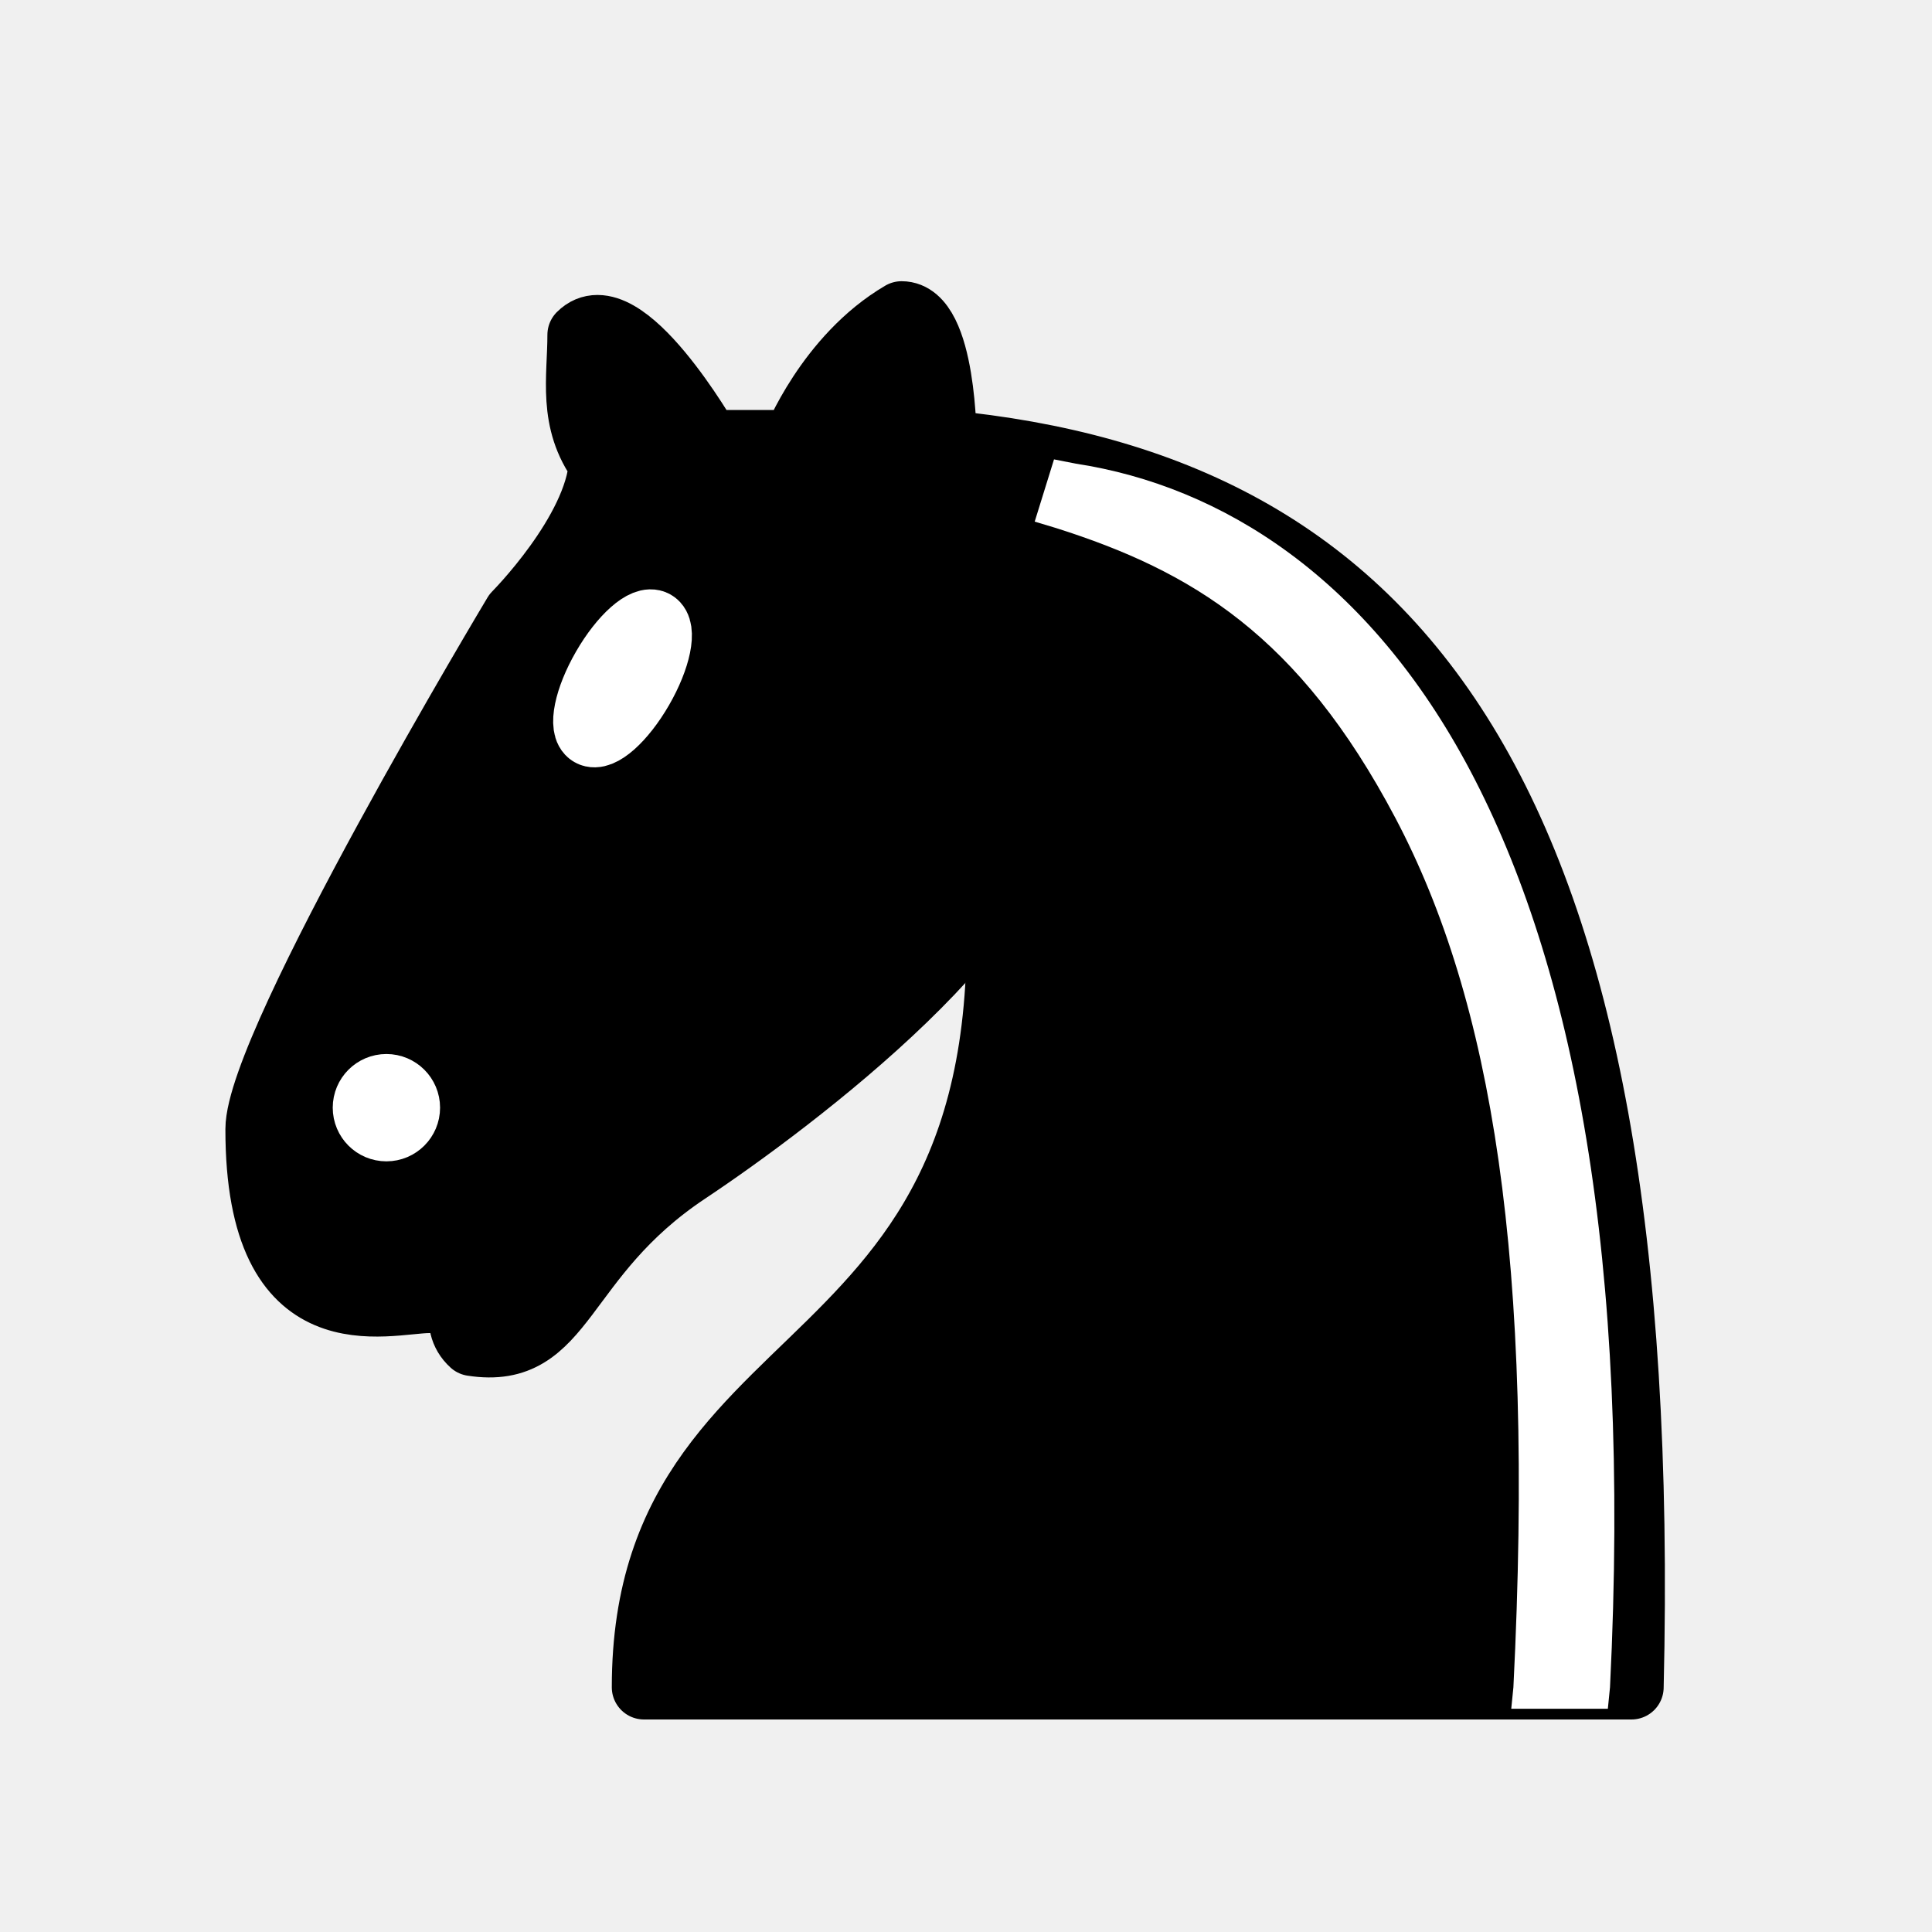
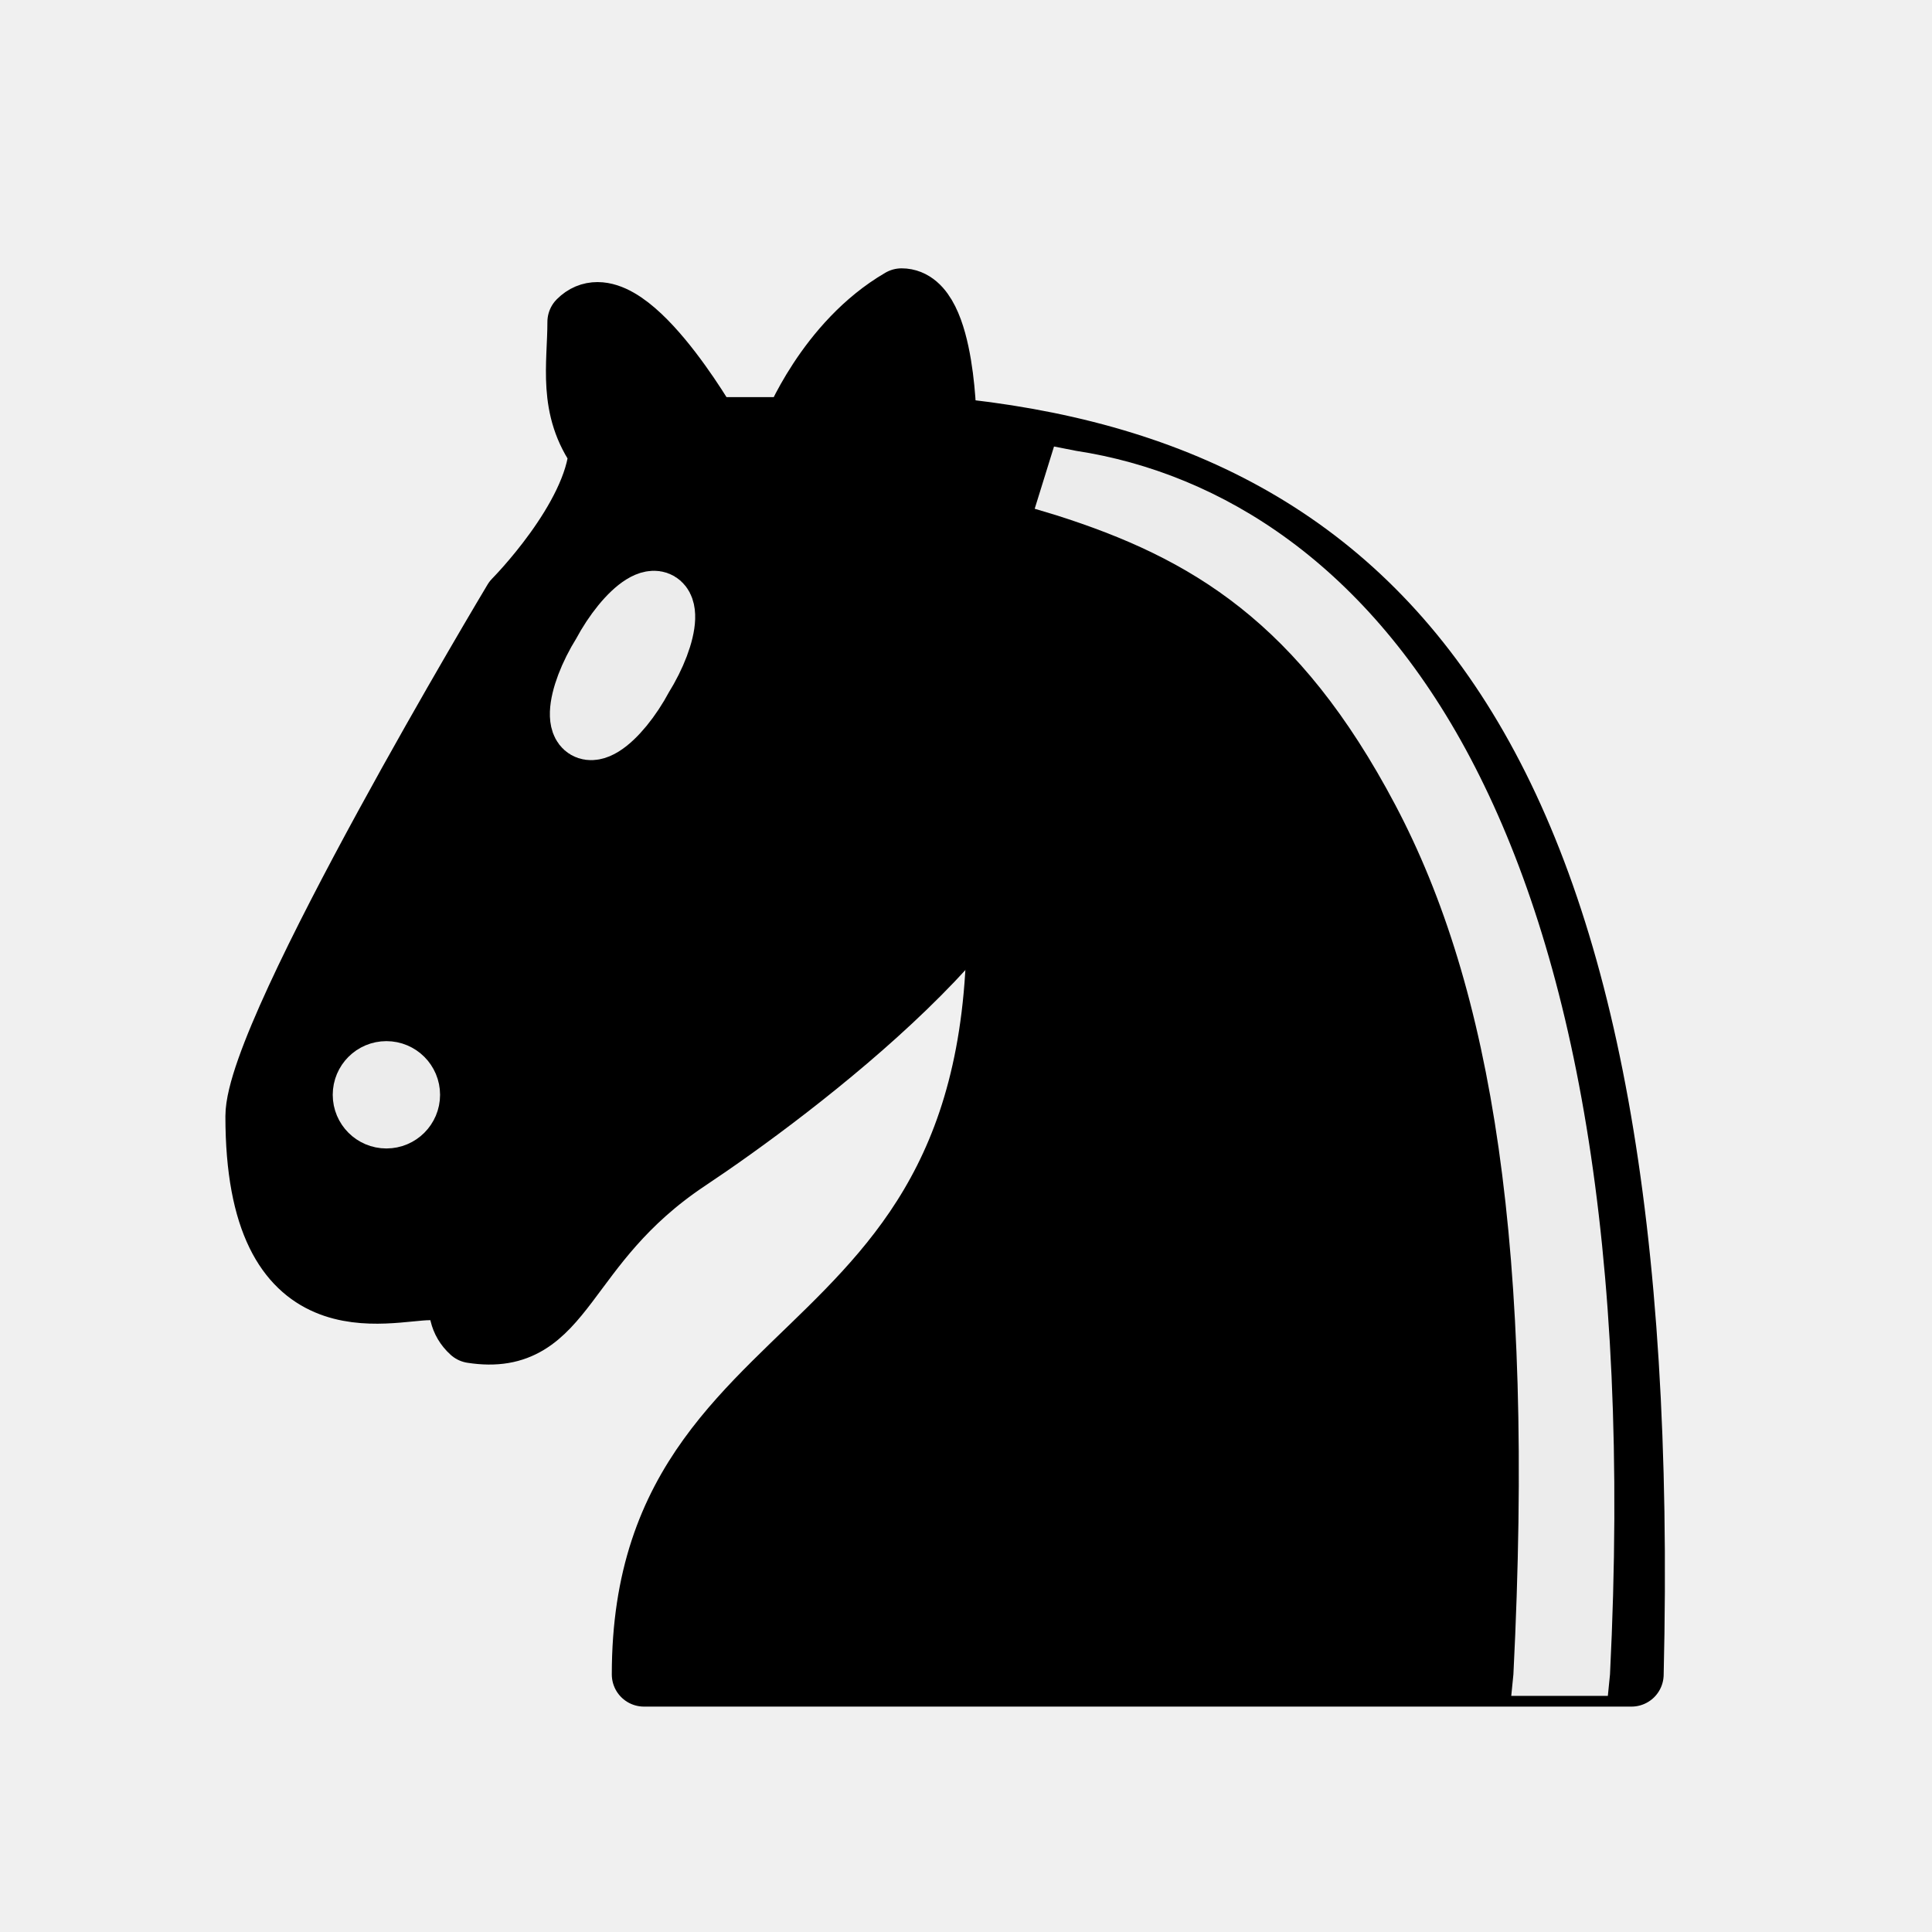
- <svg xmlns="http://www.w3.org/2000/svg" version="1.1" width="45" height="45">
-   <g style="opacity:1; fill:none; fill-opacity:1; fill-rule:evenodd; stroke:#000000; stroke-width:1.5; stroke-linecap:round;stroke-linejoin:round;stroke-miterlimit:4; stroke-dasharray:none; stroke-opacity:1;" transform="translate(0,0.3)">
-     <path d="M 22,10 C 32.5,11 38.5,18 38,39 L 15,39 C 15,30 25,32.5 23,18" style="fill:#000000; stroke:#000000;" />
-     <path d="M 24,18 C 24.38,20.91 18.45,25.37 16,27 C 13,29 13.18,31.34 11,31 C 9.958,30.06 12.41,27.96 11,28 C 10,28 11.19,29.23 10,30 C 9,30 5.997,31 6,26 C 6,24 12,14 12,14 C 12,14 13.89,12.1 14,10.5 C 13.27,9.506 13.5,8.5 13.5,7.5 C 14.5,6.5 16.5,10 16.5,10 L 18.5,10 C 18.5,10 19.28,8.008 21,7 C 22,7 22,10 22,10" style="fill:#000000; stroke:#000000;" />
-     <path d="M 9.5 25.5 A 0.5 0.5 0 1 1 8.5,25.5 A 0.5 0.5 0 1 1 9.5 25.5 z" style="fill:#ffffff; stroke:#ffffff;" />
-     <path d="M 15 15.5 A 0.5 1.5 0 1 1  14,15.5 A 0.5 1.5 0 1 1  15 15.5 z" transform="matrix(0.866,0.5,-0.5,0.866,9.693,-5.173)" style="fill:#ffffff; stroke:#ffffff;" />
-     <path d="M 24.55,10.4 L 24.1,11.85 L 24.6,12 C 27.75,13 30.25,14.49 32.5,18.75 C 34.75,23.01 35.75,29.06 35.25,39 L 35.2,39.5 L 37.45,39.5 L 37.5,39 C 38,28.94 36.62,22.15 34.25,17.66 C 31.88,13.17 28.46,11.02 25.06,10.5 L 24.55,10.4 z " style="fill:#ffffff; stroke:none;" />
+ <svg xmlns="http://www.w3.org/2000/svg" viewBox="0 0 45 45">
+   <g fill="none" fill-rule="evenodd" stroke="#000" stroke-linecap="round" stroke-linejoin="round" stroke-width="1.5">
+     <path fill="#000" d="M22 10c10.5 1 16.5 8 16 29H15c0-9 10-6.5 8-21" />
+     <path fill="#000" d="M24 18c.38 2.91-5.55 7.37-8 9-3 2-2.82 4.34-5 4-1.04-.94 1.41-3.04 0-3-1 0 .19 1.23-1 2-1 0-4 1-4-4 0-2 6-12 6-12s1.89-1.9 2-3.5c-.73-1-.5-2-.5-3 1-1 3 2.5 3 2.5h2s.78-2 2.5-3c1 0 1 3 1 3" />
+     <path fill="#ececec" stroke="#ececec" d="M9.5 25.5a.5.5 0 1 1-1 0 .5.5 0 1 1 1 0zm5.43-9.75a.5 1.5 30 1 1-.86-.5.5 1.5 30 1 1 .86.5z" />
+     <path fill="#ececec" stroke="none" d="m24.55 10.4-.45 1.45.5.15c3.15 1 5.65 2.49 7.9 6.75S35.75 29.06 35.25 39l-.05.5h2.25l.05-.5c.5-10.06-.88-16.85-3.25-21.34-2.37-4.49-5.79-6.64-9.19-7.16l-.51-.1z" />
  </g>
</svg>
